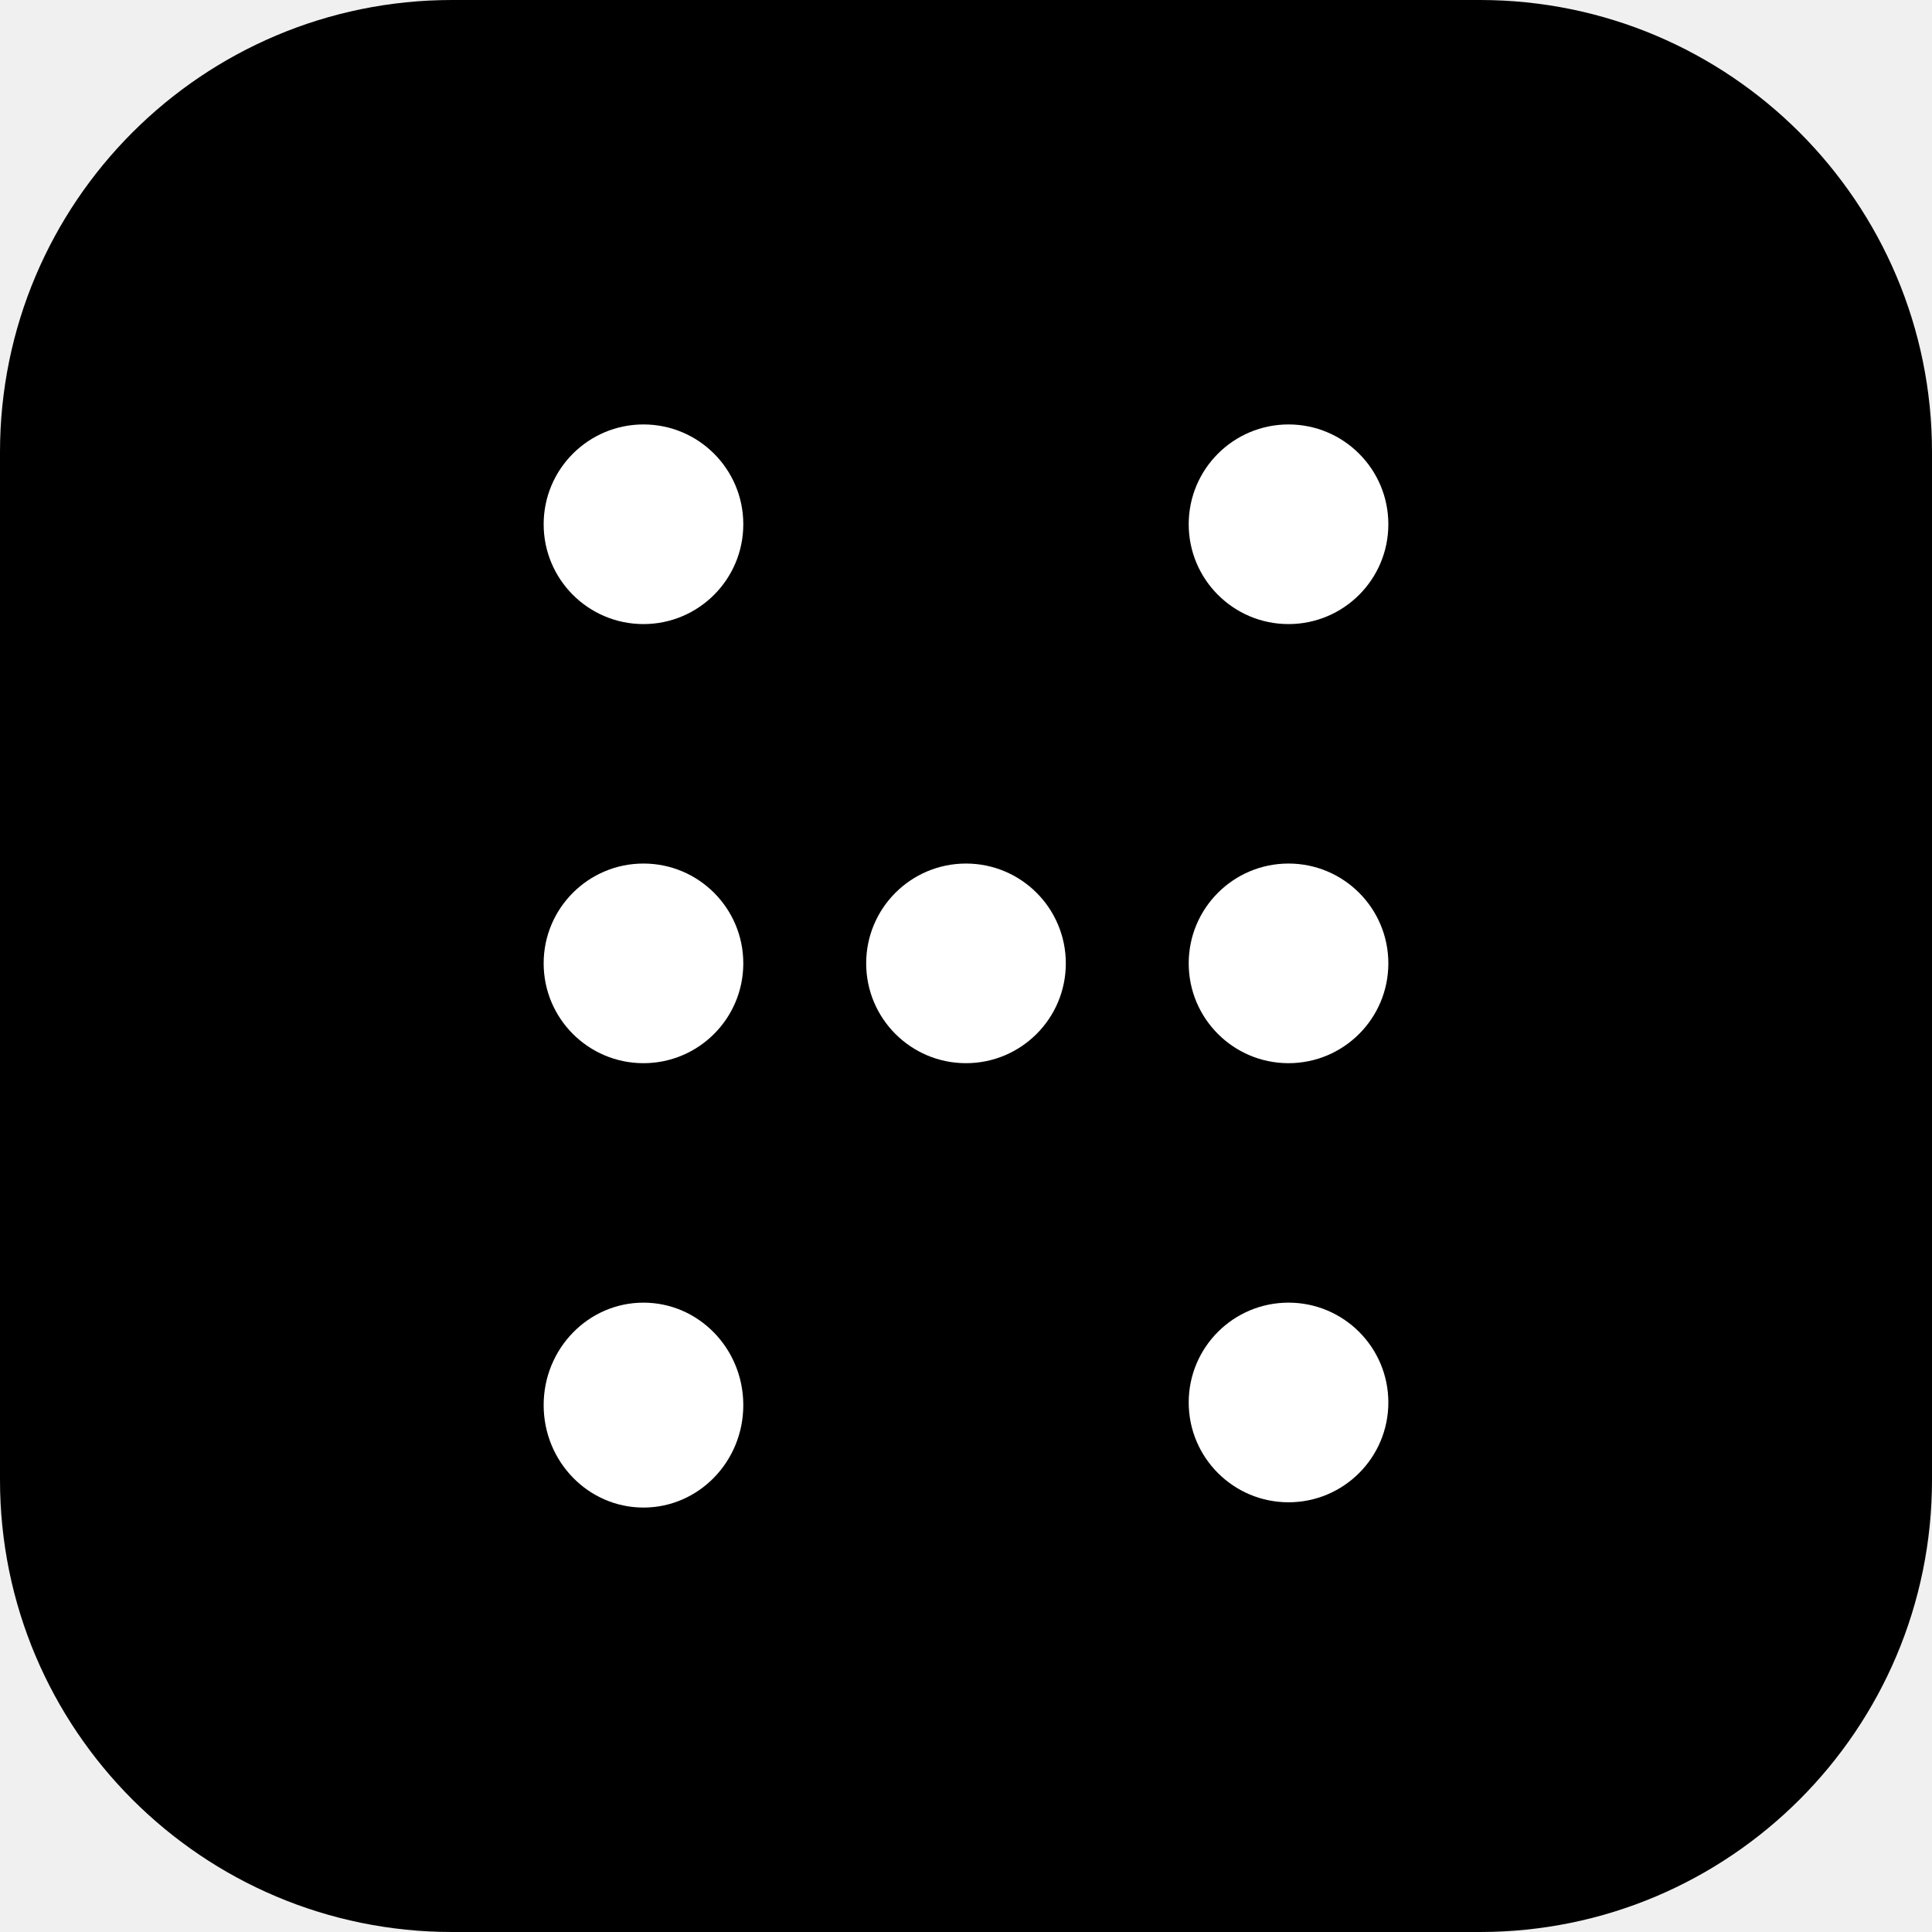
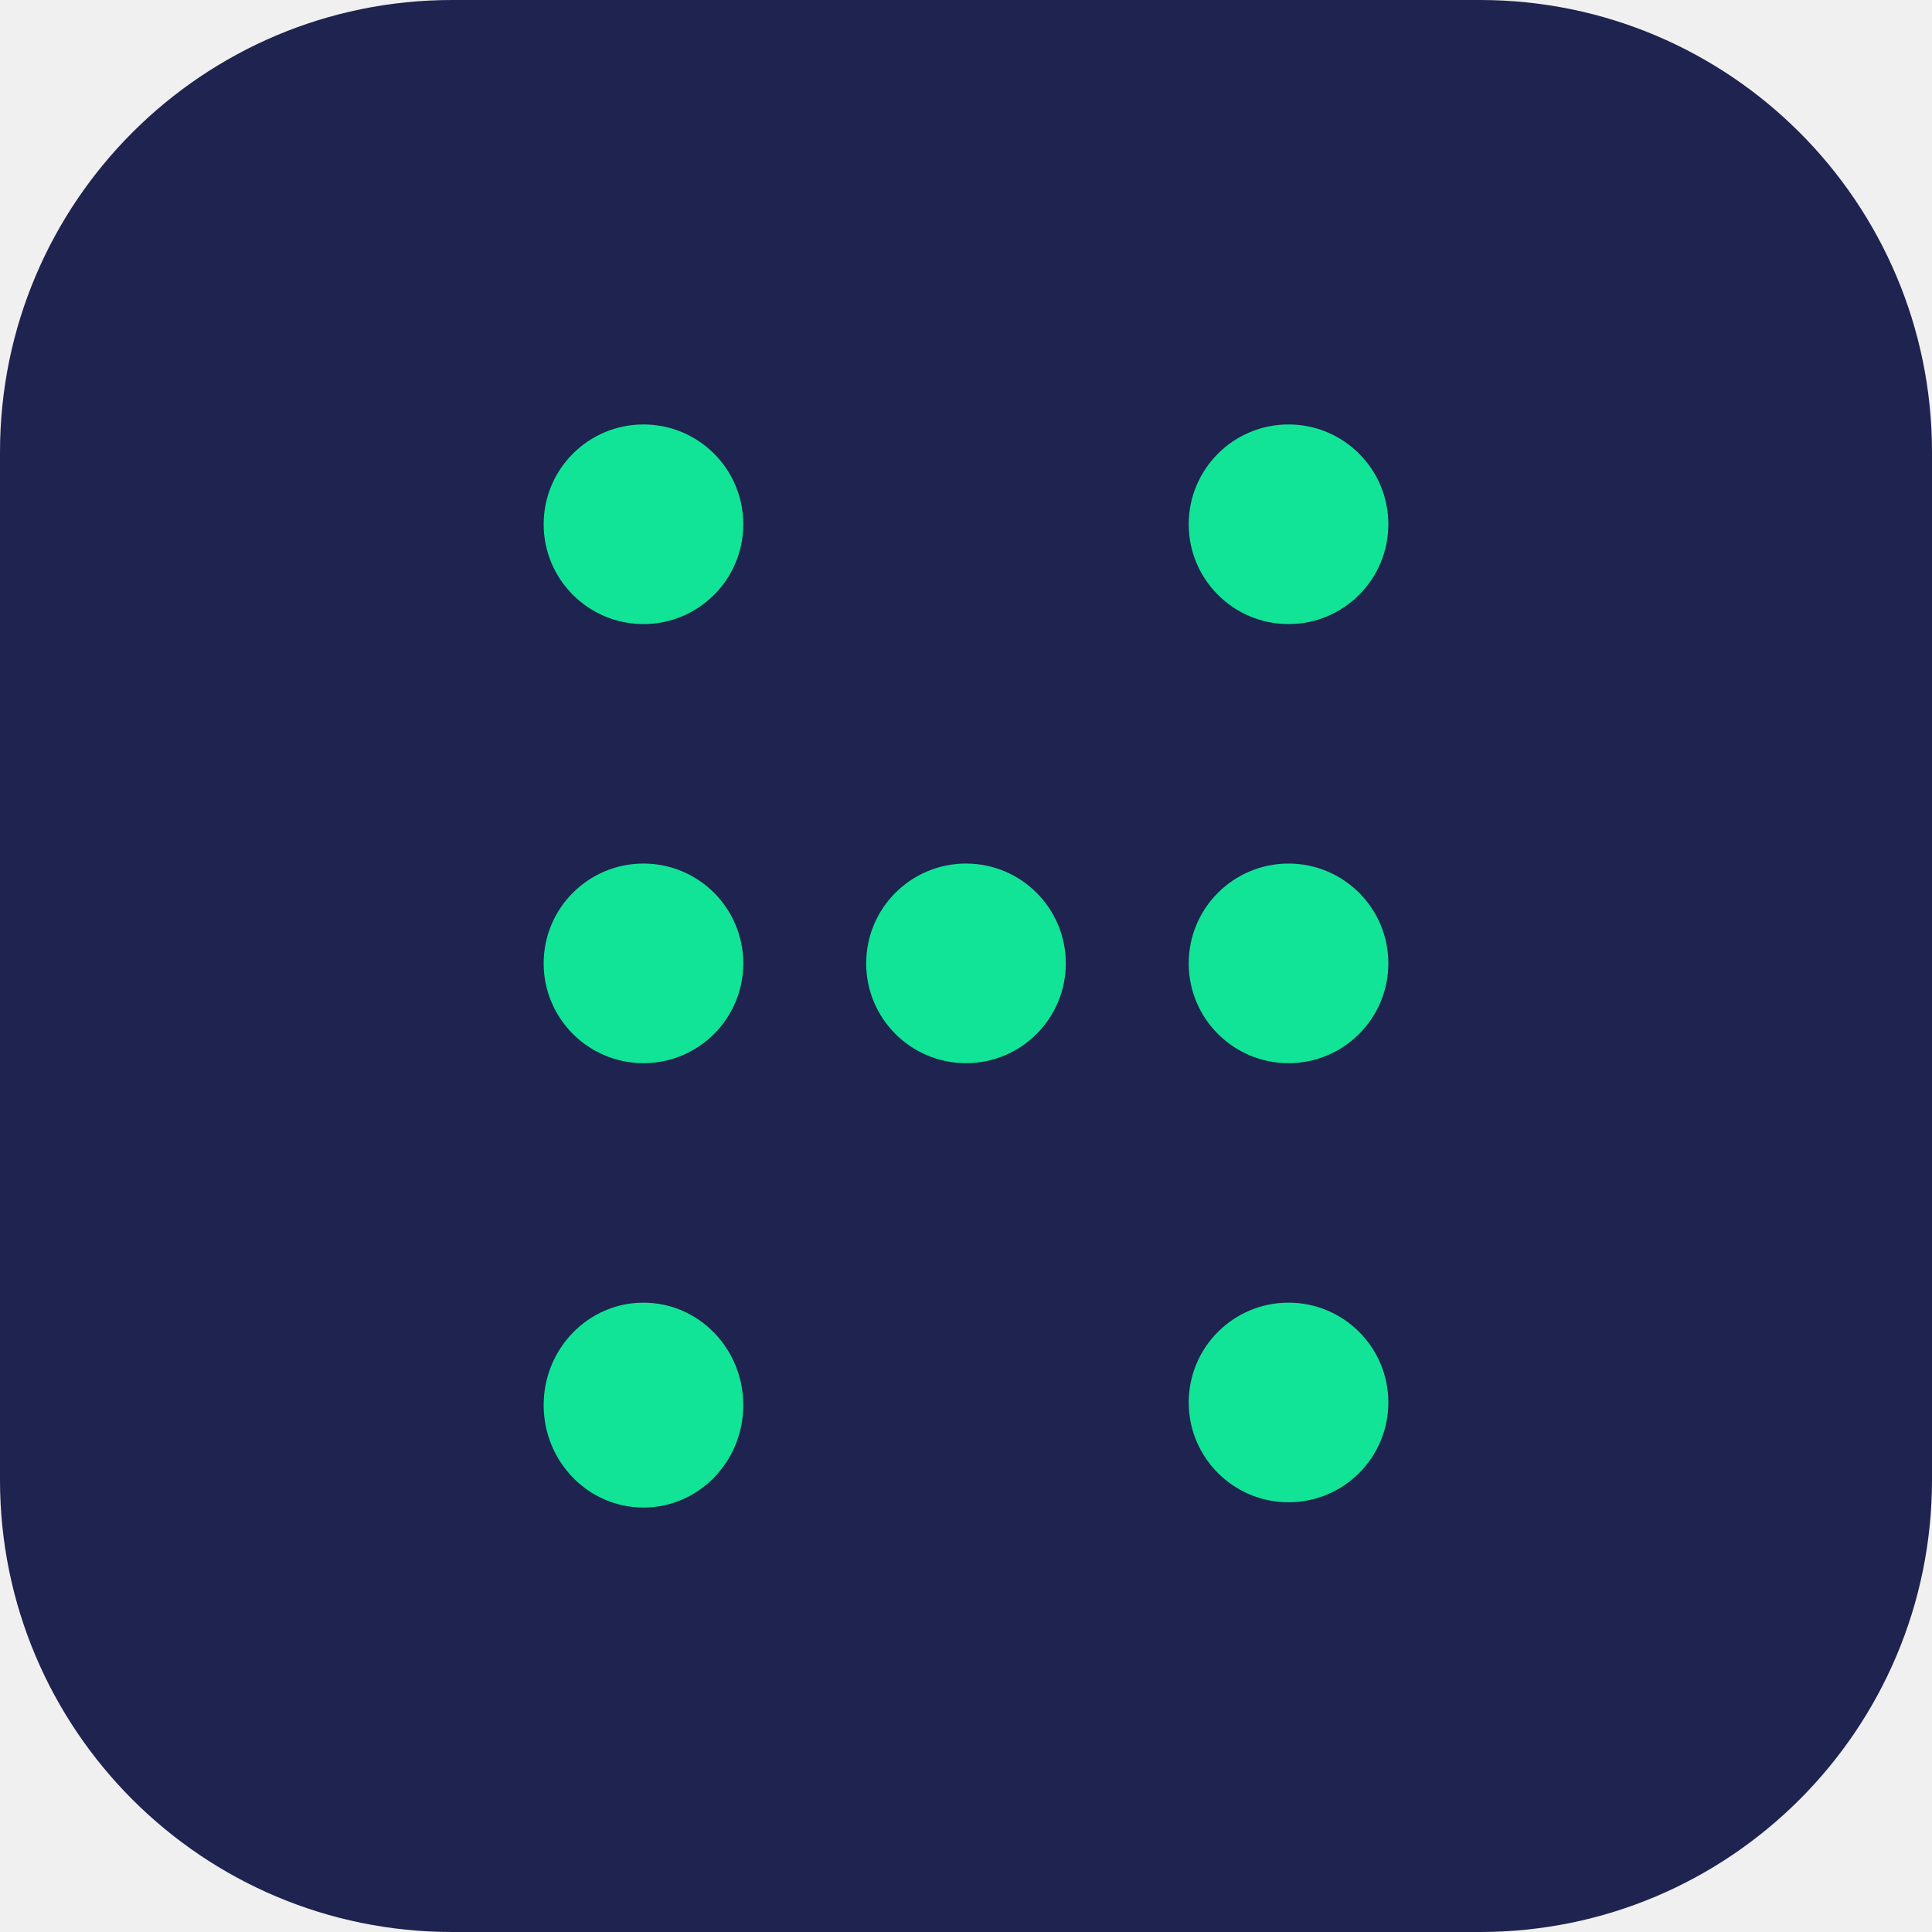
<svg xmlns="http://www.w3.org/2000/svg" width="300" height="300" viewBox="0 0 300 300" version="1.1" id="svg18">
  <defs id="defs22" />
-   <rect style="fill:#000000;fill-opacity:1;stroke-width:656.21;stroke-miterlimit:11.34;paint-order:stroke fill markers" id="rect879" width="300" height="300" x="0" y="0" ry="70.213" />
-   <circle cx="150" cy="150" fill="##bfbfbf" id="circle2" r="150" />
+   <rect style="fill:#1E234F;fill-opacity:1;stroke-width:656.21;stroke-miterlimit:11.34;paint-order:stroke fill markers" id="rect879" width="300" height="300" x="0" y="0" ry="70.213" />
  <g id="g42" transform="translate(-3.81427)">
-     <circle cx="103.733" cy="81.407" fill="#ffffff" id="circle4" style="stroke-width:2.214" r="15.5" />
-     <circle cx="203.896" cy="81.407" fill="#ffffff" id="circle6" style="stroke-width:2.214" r="15.5" />
-     <ellipse cx="103.733" cy="218.184" fill="#ffffff" id="circle8" rx="15.5" ry="15.909" style="stroke-width:2.243" />
-     <circle cx="203.896" cy="217.774" fill="#ffffff" id="circle10" style="stroke-width:2.214" r="15.5" />
-     <circle cx="153.814" cy="149.591" fill="#ffffff" id="circle12" style="stroke-width:2.214" r="15.5" />
-     <circle cx="103.733" cy="149.591" fill="#ffffff" id="circle14" style="stroke-width:2.214" r="15.5" />
-     <circle cx="203.896" cy="149.591" fill="#ffffff" id="circle16" style="stroke-width:2.214" r="15.5" />
+     <circle cx="103.733" cy="81.407" fill="#11E496" id="circle4" style="stroke-width:2.214" r="15.5" />
+     <circle cx="203.896" cy="81.407" fill="#11E496" id="circle6" style="stroke-width:2.214" r="15.5" />
+     <ellipse cx="103.733" cy="218.184" fill="#11E496" id="circle8" rx="15.5" ry="15.909" style="stroke-width:2.243" />
+     <circle cx="203.896" cy="217.774" fill="#11E496" id="circle10" style="stroke-width:2.214" r="15.5" />
+     <circle cx="153.814" cy="149.591" fill="#11E496" id="circle12" style="stroke-width:2.214" r="15.5" />
+     <circle cx="103.733" cy="149.591" fill="#11E496" id="circle14" style="stroke-width:2.214" r="15.5" />
+     <circle cx="203.896" cy="149.591" fill="#11E496" id="circle16" style="stroke-width:2.214" r="15.5" />
  </g>
</svg>
